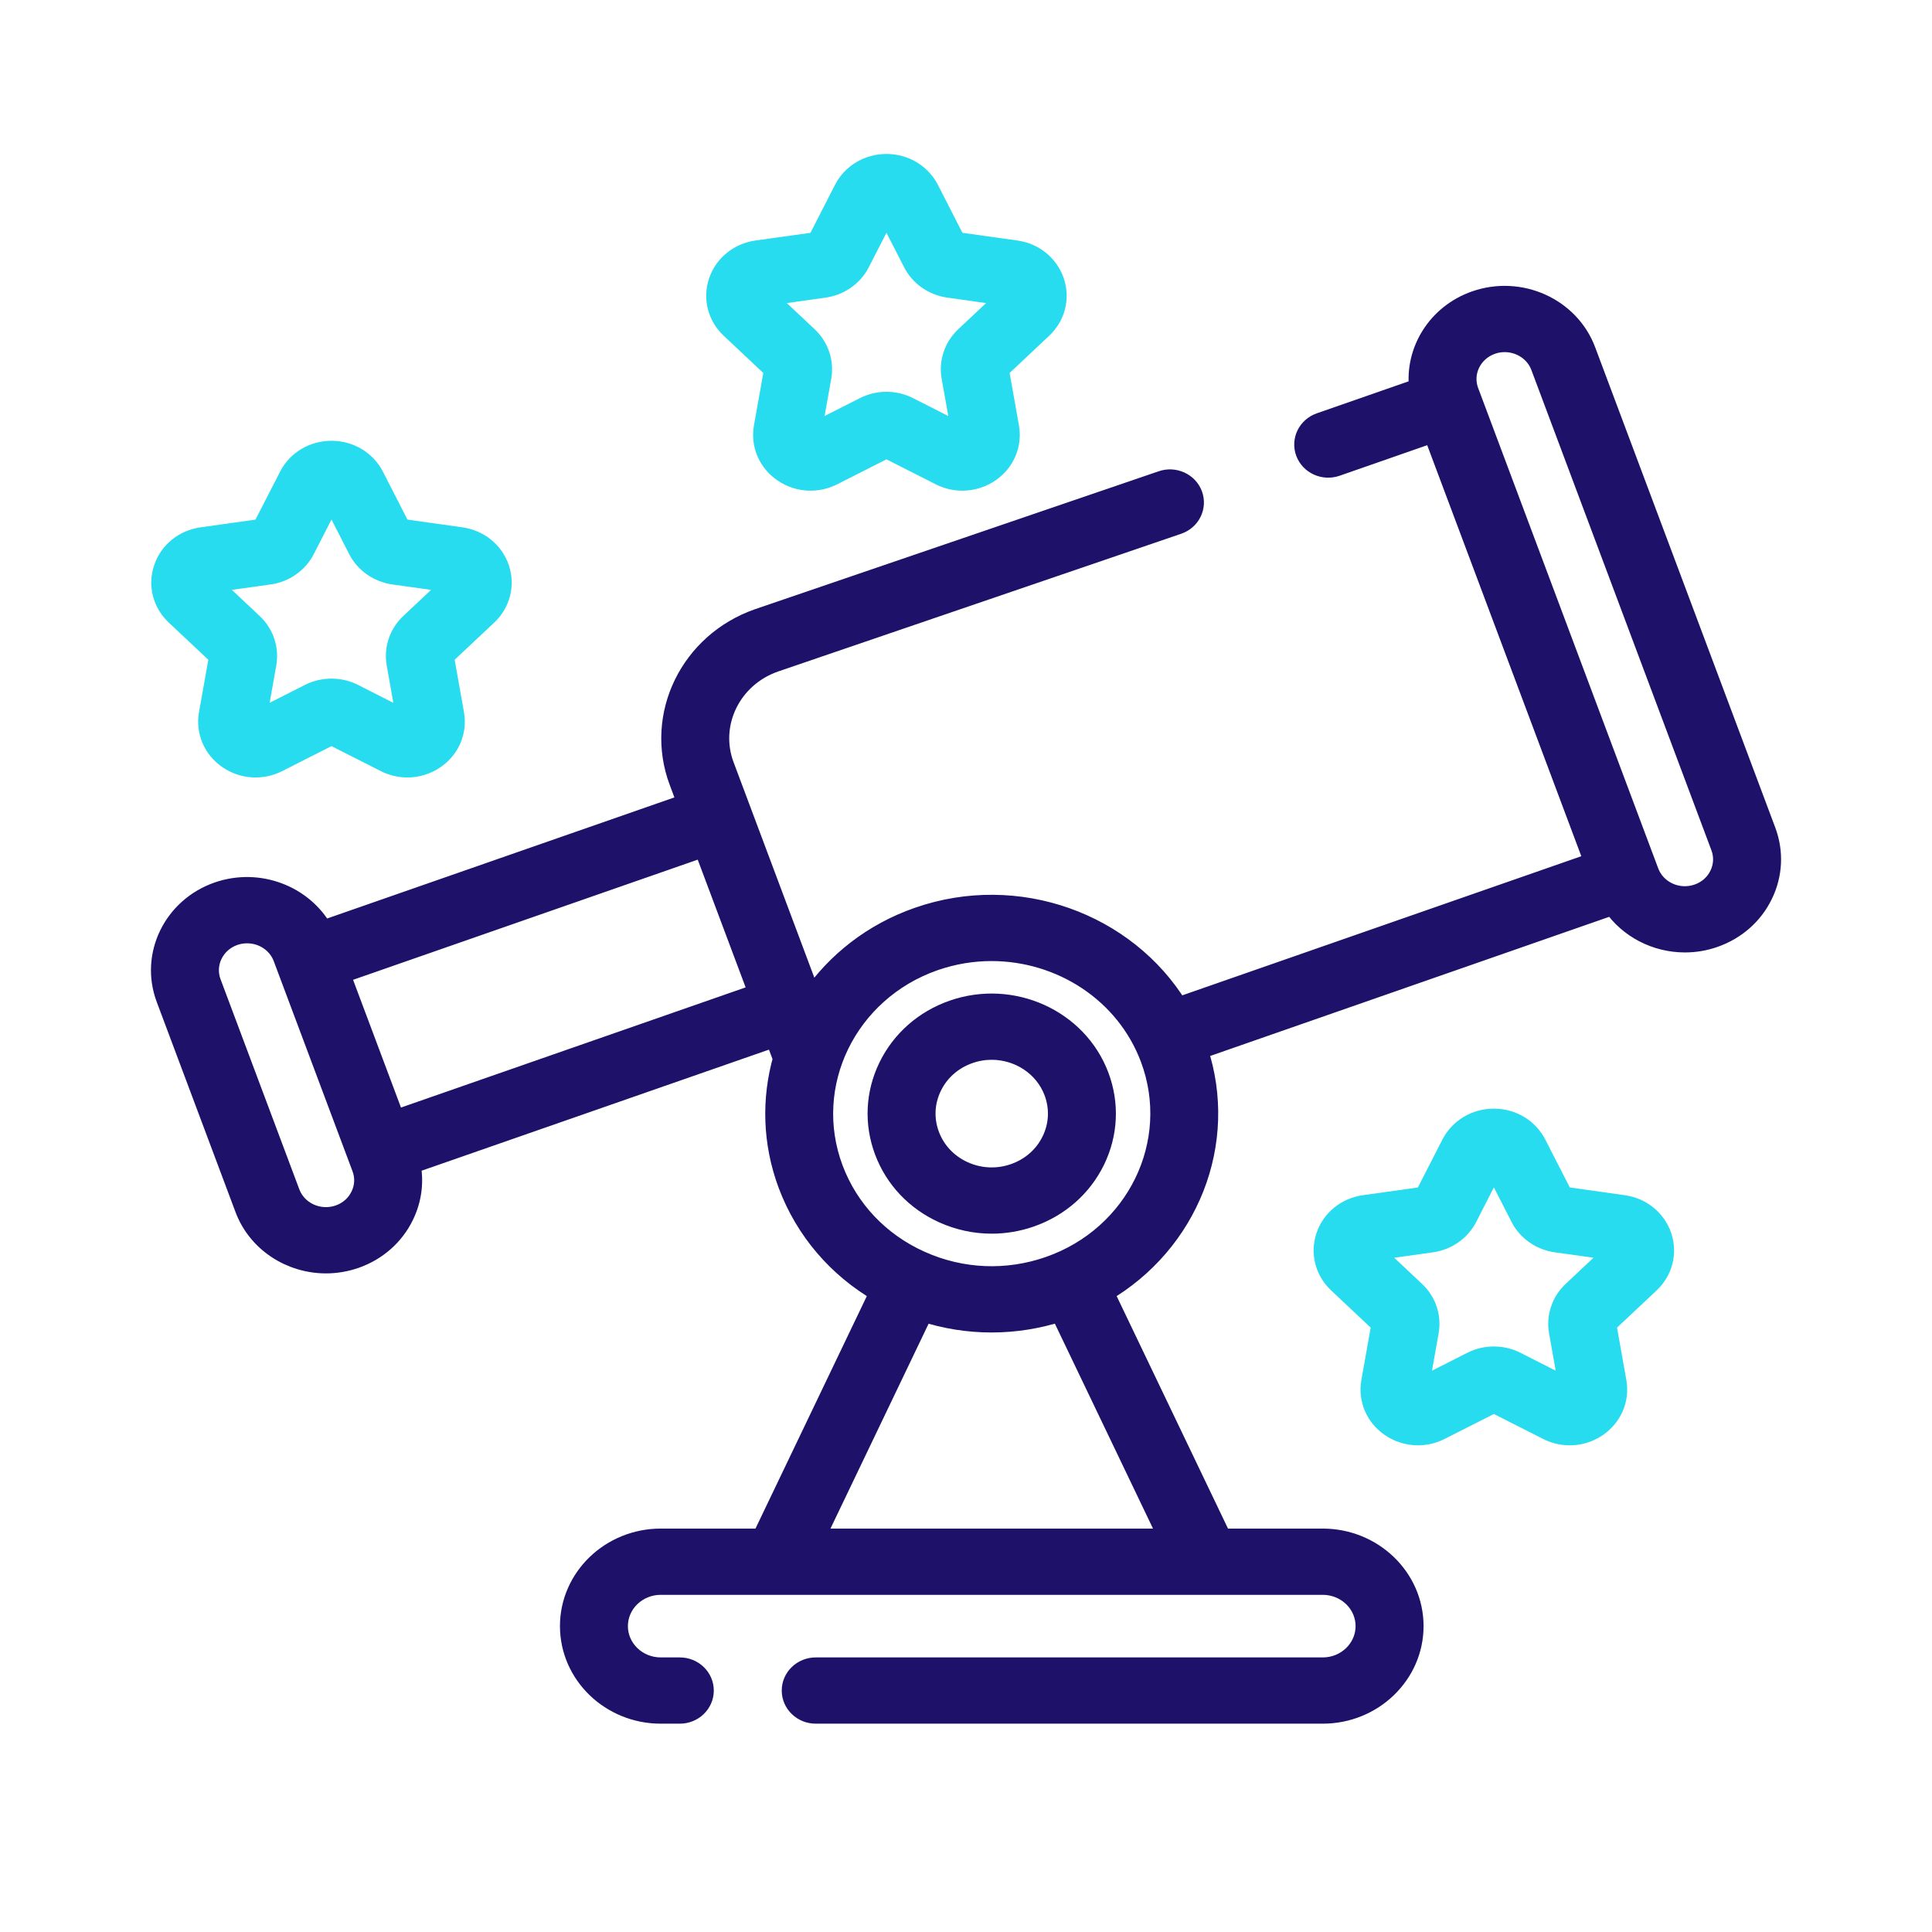
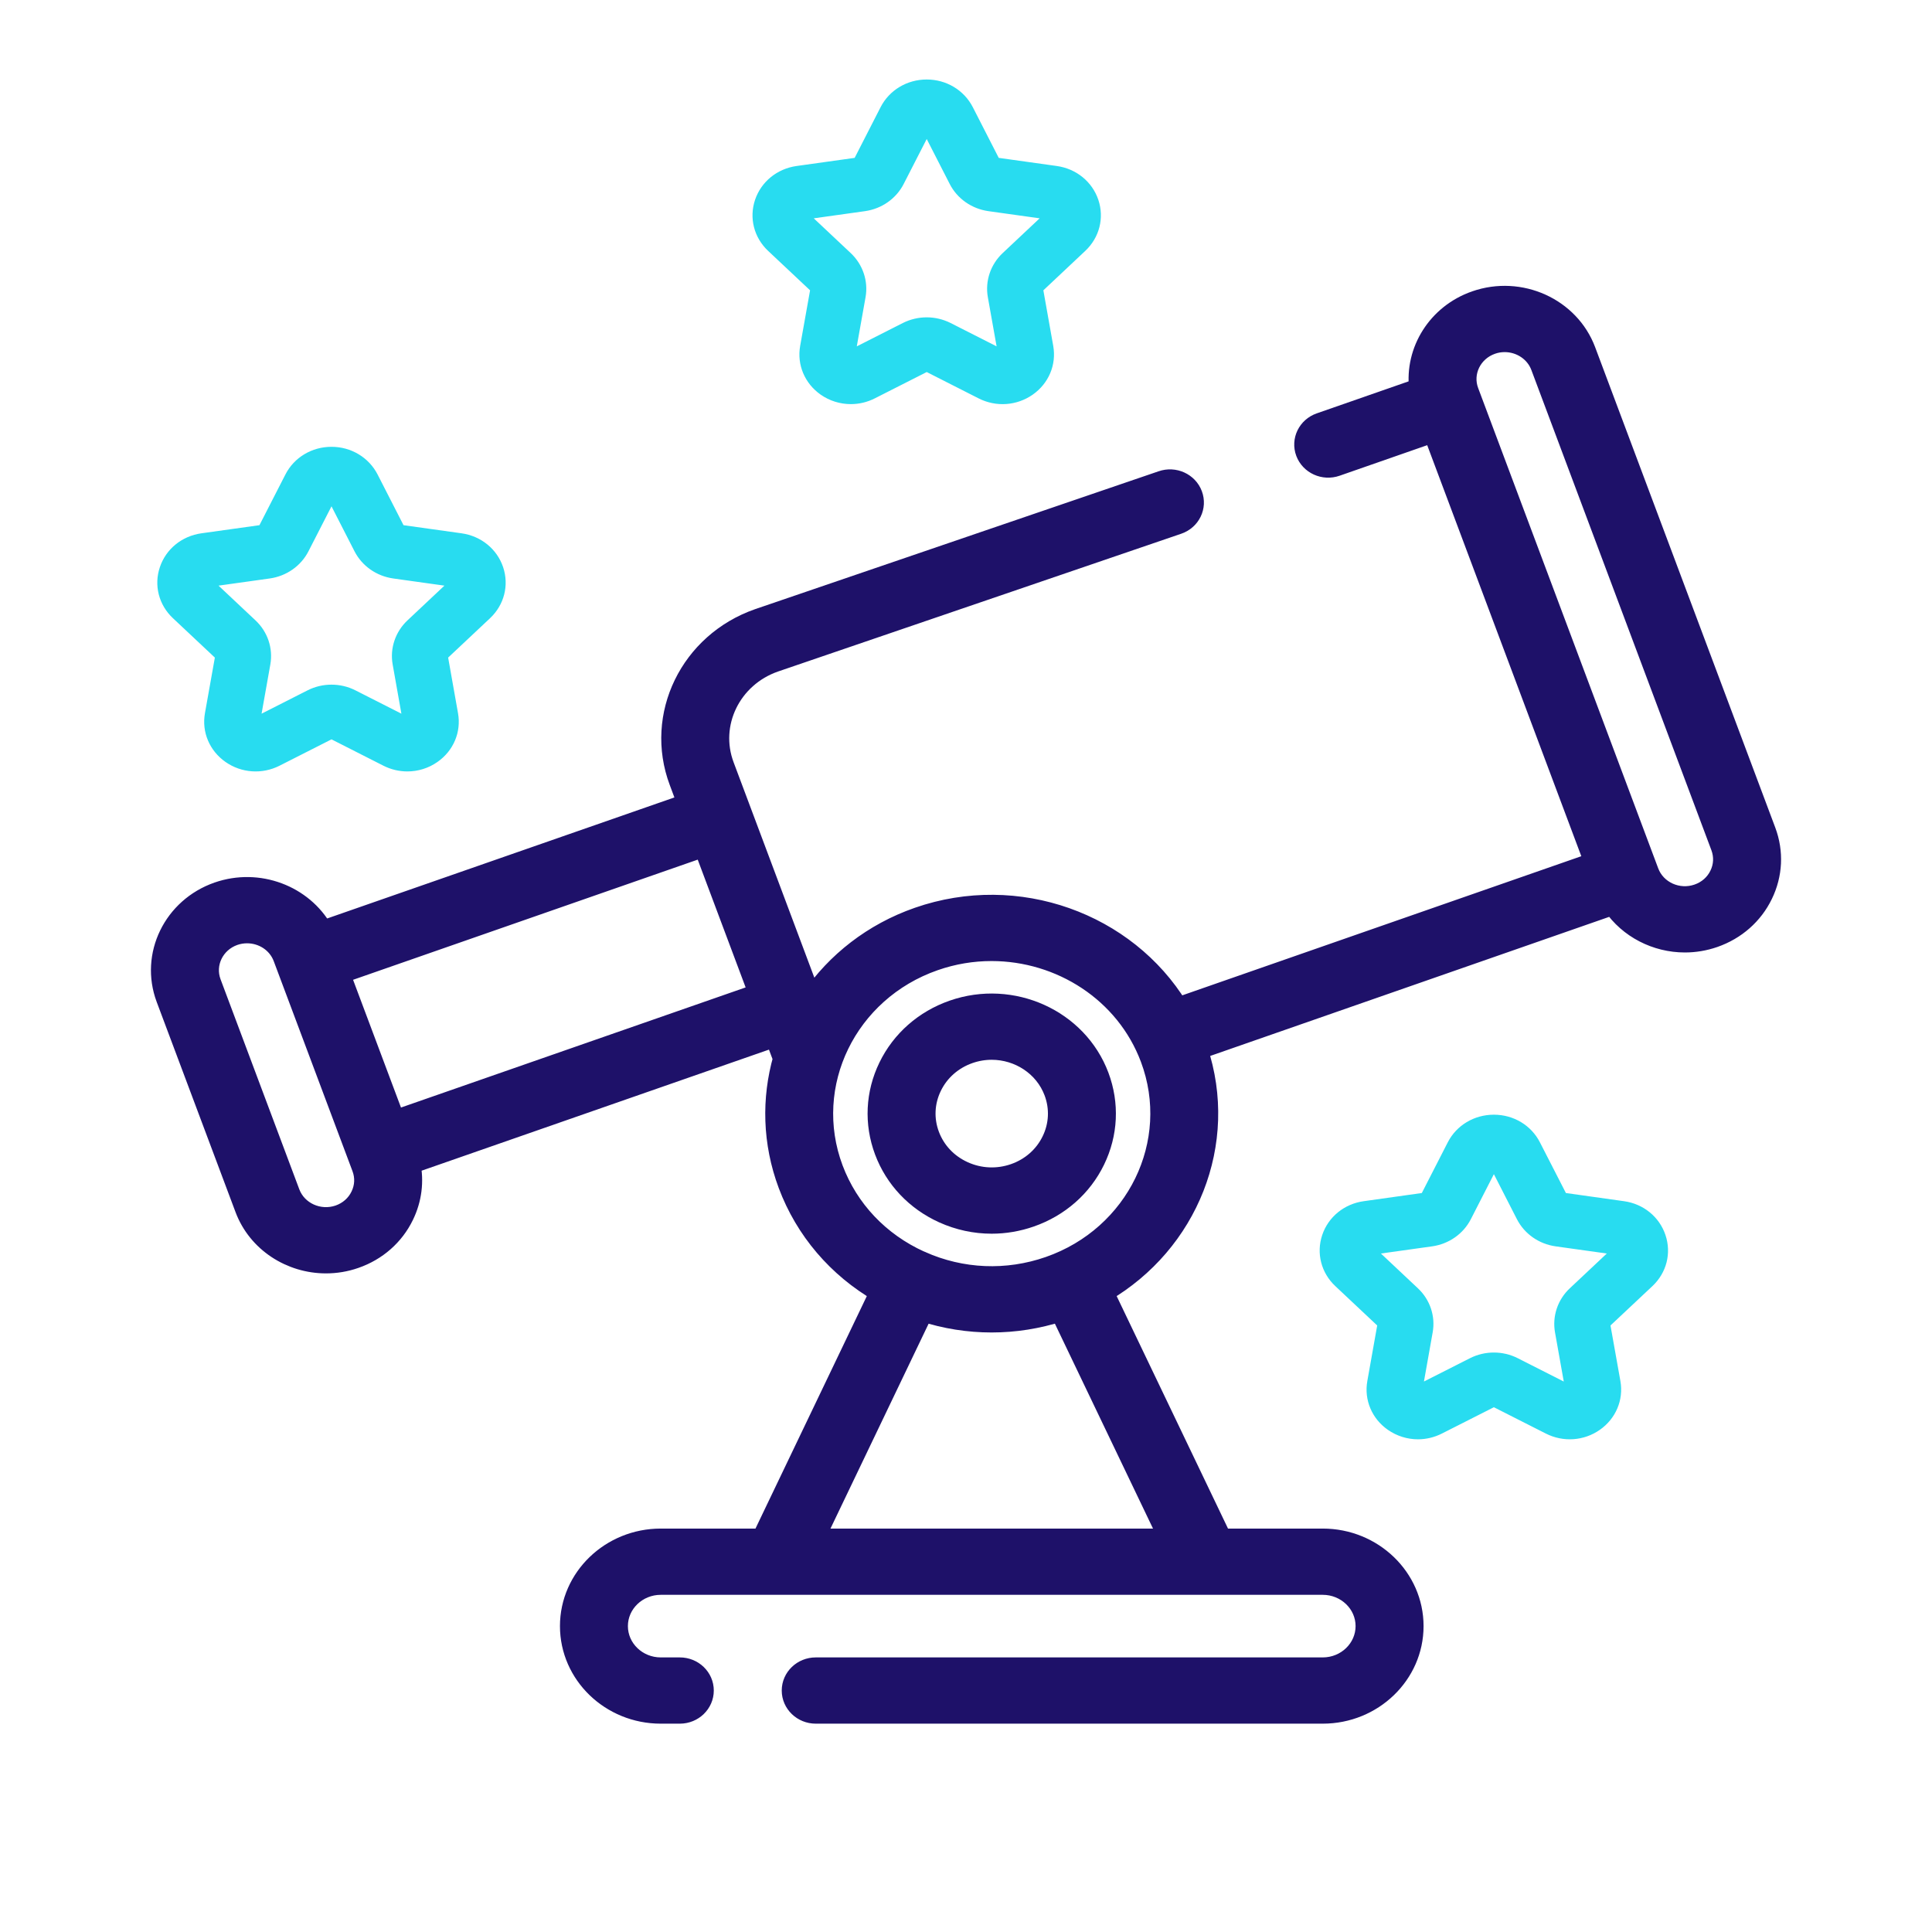
<svg xmlns="http://www.w3.org/2000/svg" width="48px" height="48px" viewBox="0 0 48 48" version="1.1">
  <g id="icone/48x48/alaune_48_bicolore" stroke="none" stroke-width="1" fill="none" fill-rule="evenodd">
-     <g id="003-telescope-1" transform="translate(4, 4)" stroke-width="0.5">
-       <g id="Group-6">
-         <g id="Group-5" transform="translate(0, 3.321219)">
-           <path d="M39.872,13.327 L35.397,1.393 C34.996,0.323 33.767,-0.233 32.657,0.154 C31.708,0.485 31.15,1.399 31.259,2.326 L28.797,3.184 C28.488,3.292 28.329,3.621 28.44,3.918 C28.552,4.216 28.892,4.37 29.201,4.262 L31.607,3.423 L35.611,14.103 L25.269,17.709 C23.981,15.604 21.279,14.608 18.811,15.469 C17.683,15.862 16.774,16.585 16.158,17.483 L13.992,11.705 C13.6,10.661 14.163,9.505 15.246,9.127 L25.269,5.702 C25.578,5.594 25.737,5.266 25.626,4.968 C25.514,4.671 25.173,4.517 24.865,4.625 L14.841,8.05 C13.142,8.642 12.26,10.457 12.874,12.095 L13.079,12.642 L4.022,15.8 C3.526,14.917 2.421,14.49 1.412,14.841 C0.303,15.229 -0.273,16.414 0.128,17.484 L2.085,22.704 C2.399,23.543 3.223,24.066 4.099,24.066 C4.34,24.066 4.585,24.026 4.825,23.943 C5.362,23.755 5.792,23.377 6.034,22.878 C6.231,22.473 6.286,22.028 6.196,21.597 L15.253,18.44 L15.455,18.979 C15.171,19.976 15.191,21.064 15.582,22.109 C16.006,23.239 16.805,24.173 17.859,24.784 L14.927,30.906 L12.416,30.906 C11.173,30.906 10.162,31.881 10.162,33.079 C10.162,34.277 11.173,35.253 12.416,35.253 L12.89,35.253 C13.218,35.253 13.484,34.996 13.484,34.68 C13.484,34.363 13.218,34.107 12.89,34.107 L12.416,34.107 C11.828,34.107 11.35,33.646 11.35,33.079 C11.35,32.512 11.828,32.052 12.416,32.052 L15.304,32.052 C15.305,32.052 15.306,32.052 15.307,32.052 L25.972,32.052 C25.973,32.052 25.974,32.052 25.976,32.052 L28.863,32.052 C29.451,32.052 29.929,32.512 29.929,33.079 C29.929,33.646 29.451,34.107 28.863,34.107 L16.267,34.107 C15.939,34.107 15.672,34.363 15.672,34.68 C15.672,34.996 15.939,35.253 16.267,35.253 L28.863,35.253 C30.106,35.253 31.118,34.277 31.118,33.079 C31.118,31.881 30.106,30.906 28.863,30.906 L26.352,30.906 L23.42,24.784 C25.519,23.563 26.531,21.072 25.757,18.757 L36.07,15.161 C36.467,15.745 37.147,16.092 37.861,16.092 C38.102,16.092 38.347,16.053 38.586,15.969 C39.124,15.782 39.554,15.404 39.796,14.905 C40.039,14.406 40.066,13.846 39.872,13.327 Z M4.958,22.392 C4.851,22.614 4.66,22.782 4.421,22.865 C3.927,23.037 3.38,22.79 3.202,22.314 L1.245,17.094 C1.067,16.618 1.323,16.091 1.816,15.919 C1.923,15.882 2.032,15.865 2.139,15.865 C2.529,15.865 2.895,16.097 3.035,16.47 L4.992,21.69 C5.079,21.921 5.067,22.17 4.958,22.392 Z M5.814,20.512 L4.448,16.87 L13.483,13.72 L14.849,17.362 L5.814,20.512 Z M16.236,30.906 L18.938,25.265 C19.49,25.444 20.062,25.534 20.636,25.534 C21.209,25.534 21.783,25.443 22.341,25.264 L25.043,30.906 L16.236,30.906 L16.236,30.906 Z M22.064,24.145 C21.019,24.509 19.891,24.462 18.883,24.013 C18.883,24.013 18.883,24.013 18.883,24.013 C18.882,24.013 18.882,24.012 18.881,24.012 C18.874,24.009 18.867,24.007 18.861,24.003 C17.848,23.545 17.08,22.734 16.699,21.719 C15.914,19.624 17.043,17.304 19.215,16.546 C19.684,16.383 20.164,16.306 20.635,16.306 C22.351,16.306 23.964,17.329 24.58,18.972 C25.365,21.067 24.236,23.388 22.064,24.145 Z M38.72,14.419 C38.613,14.641 38.422,14.809 38.182,14.892 C37.689,15.064 37.142,14.817 36.964,14.341 L32.49,2.406 C32.311,1.93 32.568,1.404 33.061,1.232 C33.168,1.194 33.276,1.177 33.383,1.177 C33.773,1.177 34.14,1.409 34.28,1.782 L38.754,13.717 C38.84,13.947 38.829,14.197 38.72,14.419 Z" id="Fill-1" stroke="#1E1169" fill="#1E1169" />
-           <path d="M19.676,17.776 C18.965,18.024 18.395,18.525 18.074,19.186 C17.753,19.846 17.718,20.588 17.975,21.275 C18.232,21.961 18.751,22.51 19.436,22.819 C19.819,22.992 20.227,23.079 20.638,23.079 C20.963,23.079 21.288,23.025 21.603,22.915 C22.314,22.667 22.884,22.166 23.205,21.506 C23.526,20.845 23.561,20.103 23.304,19.417 C22.773,18 21.145,17.264 19.676,17.776 Z M22.129,21.019 C21.943,21.403 21.612,21.693 21.199,21.837 C20.786,21.982 20.339,21.962 19.941,21.782 C19.543,21.602 19.242,21.284 19.092,20.885 C18.943,20.486 18.963,20.056 19.15,19.672 C19.336,19.288 19.667,18.998 20.08,18.854 C20.264,18.789 20.453,18.759 20.638,18.759 C21.311,18.759 21.945,19.161 22.187,19.806 C22.336,20.205 22.316,20.636 22.129,21.019 Z" id="Fill-3" stroke="#1E1169" fill="#1E1169" />
-           <path d="M1.446,8.981 L1.19,10.416 C1.114,10.845 1.294,11.271 1.659,11.527 C2.024,11.783 2.5,11.816 2.899,11.613 L4.236,10.936 L5.572,11.613 C5.746,11.701 5.934,11.745 6.121,11.745 C6.364,11.745 6.606,11.671 6.812,11.527 C7.178,11.271 7.357,10.846 7.281,10.416 L7.026,8.981 L8.107,7.965 C8.43,7.661 8.544,7.215 8.405,6.801 C8.265,6.387 7.901,6.091 7.454,6.028 L5.96,5.818 L5.292,4.513 C5.092,4.123 4.688,3.88 4.236,3.88 C3.784,3.88 3.379,4.122 3.18,4.513 L2.511,5.818 L1.017,6.028 C0.57,6.091 0.206,6.386 0.067,6.801 C-0.073,7.215 0.041,7.661 0.365,7.965 L1.446,8.981 Z M2.688,6.952 C3.071,6.898 3.403,6.666 3.574,6.33 L4.236,5.039 L4.897,6.33 C5.069,6.666 5.4,6.898 5.784,6.952 L7.262,7.159 L6.192,8.164 C5.915,8.425 5.788,8.801 5.854,9.17 L6.106,10.59 L4.784,9.919 C4.612,9.832 4.424,9.789 4.236,9.789 C4.048,9.789 3.859,9.832 3.688,9.919 L2.365,10.589 L2.618,9.169 C2.683,8.801 2.557,8.425 2.279,8.164 L1.209,7.158 L2.688,6.952 Z" id="Fill-4" stroke="#28DCF0" fill="#28DCF0" />
-         </g>
-         <path d="M36.333,25.942 L34.839,25.732 L34.17,24.427 C33.971,24.036 33.566,23.794 33.115,23.794 C32.663,23.794 32.258,24.036 32.058,24.427 L31.39,25.732 L29.896,25.942 C29.449,26.004 29.085,26.301 28.945,26.715 C28.806,27.129 28.92,27.575 29.244,27.879 L30.324,28.895 L30.069,30.33 C29.993,30.759 30.172,31.185 30.538,31.441 C30.744,31.585 30.986,31.659 31.229,31.659 C31.416,31.659 31.604,31.616 31.778,31.527 L33.115,30.85 L34.451,31.527 C34.851,31.73 35.326,31.697 35.691,31.441 C36.056,31.185 36.236,30.759 36.16,30.33 L35.905,28.895 L36.986,27.879 C37.309,27.575 37.423,27.129 37.284,26.715 C37.144,26.301 36.78,26.005 36.333,25.942 Z M35.071,28.079 C34.793,28.339 34.667,28.715 34.732,29.084 L34.985,30.504 L33.663,29.833 C33.491,29.746 33.303,29.703 33.115,29.703 C32.926,29.703 32.738,29.746 32.567,29.833 L31.244,30.504 L31.496,29.084 C31.562,28.715 31.436,28.339 31.158,28.079 L30.088,27.073 L31.567,26.866 C31.951,26.812 32.282,26.58 32.454,26.244 L33.115,24.952 L33.776,26.244 C33.948,26.58 34.279,26.812 34.663,26.866 L36.141,27.073 L35.071,28.079 Z" id="Fill-6" stroke="#28DCF0" fill="#28DCF0" />
-         <path d="M15.234,5.177 L14.978,6.612 C14.902,7.041 15.081,7.467 15.447,7.723 C15.653,7.867 15.895,7.941 16.138,7.941 C16.326,7.941 16.513,7.897 16.687,7.809 L18.024,7.132 L19.36,7.809 C19.76,8.012 20.235,7.978 20.6,7.723 C20.966,7.467 21.145,7.041 21.069,6.612 L20.814,5.177 L21.895,4.16 C22.218,3.856 22.332,3.41 22.193,2.996 C22.053,2.582 21.689,2.286 21.242,2.223 L19.748,2.014 L19.08,0.708 C18.88,0.318 18.475,0.075 18.024,0.075 C17.572,0.075 17.167,0.318 16.967,0.708 L16.299,2.014 L14.805,2.223 C14.358,2.286 13.994,2.582 13.854,2.996 C13.715,3.41 13.829,3.856 14.152,4.16 L15.234,5.177 Z M16.476,3.147 C16.859,3.093 17.191,2.861 17.362,2.526 L18.024,1.234 L18.685,2.526 C18.856,2.861 19.188,3.093 19.572,3.147 L21.05,3.355 L19.98,4.36 C19.703,4.621 19.576,4.997 19.641,5.365 L19.894,6.785 L18.572,6.115 C18.4,6.028 18.212,5.984 18.024,5.984 C17.835,5.984 17.647,6.028 17.476,6.115 L16.153,6.785 L16.406,5.365 C16.471,4.997 16.345,4.621 16.067,4.36 L14.997,3.355 L16.476,3.147 Z" id="Fill-7" stroke="#28DCF0" fill="#28DCF0" />
+     <g id="Group-6" transform="translate(4.000025, 2.07518)">
+       <g id="Group-5" transform="translate(0, 5.27677)">
+         <path d="M39.872,13.297 L35.397,1.362 C34.996,0.292 33.767,-0.264 32.657,0.123 C31.708,0.454 31.15,1.368 31.259,2.296 L28.797,3.154 C28.488,3.261 28.329,3.59 28.44,3.887 C28.552,4.185 28.892,4.339 29.201,4.231 L31.607,3.392 L35.611,14.072 L25.269,17.678 C23.981,15.574 21.279,14.578 18.811,15.438 C17.683,15.831 16.774,16.554 16.158,17.452 L13.992,11.674 C13.6,10.631 14.163,9.474 15.246,9.096 L25.269,5.671 C25.578,5.564 25.737,5.235 25.625,4.938 C25.514,4.64 25.173,4.486 24.865,4.594 L14.841,8.019 C13.142,8.612 12.26,10.426 12.874,12.064 L13.079,12.612 L4.022,15.769 C3.526,14.886 2.42,14.46 1.412,14.811 C0.303,15.198 -0.273,16.383 0.127,17.453 L2.085,22.673 C2.399,23.512 3.223,24.035 4.099,24.035 C4.34,24.035 4.585,23.996 4.824,23.912 C5.362,23.725 5.792,23.347 6.034,22.847 C6.231,22.442 6.286,21.997 6.196,21.566 L15.253,18.409 L15.455,18.948 C15.171,19.945 15.191,21.033 15.582,22.078 C16.006,23.209 16.805,24.142 17.859,24.753 L14.927,30.875 L12.416,30.875 C11.173,30.875 10.162,31.85 10.162,33.048 C10.162,34.247 11.173,35.222 12.416,35.222 L12.89,35.222 C13.218,35.222 13.484,34.965 13.484,34.649 C13.484,34.332 13.218,34.076 12.89,34.076 L12.416,34.076 C11.828,34.076 11.35,33.615 11.35,33.048 C11.35,32.482 11.828,32.021 12.416,32.021 L15.304,32.021 C15.305,32.021 15.306,32.021 15.307,32.021 L25.972,32.021 C25.973,32.021 25.974,32.021 25.976,32.021 L28.863,32.021 C29.451,32.021 29.929,32.482 29.929,33.048 C29.929,33.615 29.451,34.076 28.863,34.076 L16.267,34.076 C15.939,34.076 15.672,34.332 15.672,34.649 C15.672,34.965 15.939,35.222 16.267,35.222 L28.863,35.222 C30.106,35.222 31.118,34.247 31.118,33.048 C31.118,31.85 30.106,30.875 28.863,30.875 L26.352,30.875 L23.42,24.753 C25.519,23.532 26.531,21.041 25.757,18.726 L36.07,15.131 C36.467,15.714 37.147,16.062 37.861,16.062 C38.102,16.062 38.347,16.022 38.586,15.939 C39.124,15.751 39.554,15.374 39.796,14.874 C40.039,14.375 40.066,13.815 39.872,13.297 Z M4.958,22.361 C4.851,22.583 4.66,22.751 4.421,22.835 C3.927,23.006 3.38,22.759 3.202,22.284 L1.245,17.064 C1.067,16.588 1.323,16.061 1.816,15.888 C1.923,15.851 2.032,15.834 2.139,15.834 C2.529,15.834 2.895,16.066 3.035,16.44 L4.992,21.659 C5.079,21.89 5.067,22.139 4.958,22.361 Z M5.814,20.481 L4.448,16.839 L13.483,13.689 L14.849,17.332 L5.814,20.481 Z M16.236,30.875 L18.938,25.234 C19.49,25.413 20.062,25.503 20.636,25.503 C21.209,25.503 21.783,25.413 22.341,25.233 L25.043,30.875 L16.236,30.875 L16.236,30.875 Z M22.064,24.114 C21.019,24.478 19.891,24.431 18.883,23.982 C18.883,23.982 18.883,23.982 18.883,23.982 C18.882,23.982 18.882,23.982 18.881,23.981 C18.874,23.979 18.867,23.976 18.861,23.973 C17.848,23.514 17.08,22.703 16.699,21.688 C15.914,19.593 17.043,17.273 19.215,16.516 C19.684,16.352 20.164,16.275 20.635,16.275 C22.351,16.275 23.964,17.299 24.58,18.942 C25.365,21.036 24.236,23.357 22.064,24.114 Z M38.72,14.388 C38.613,14.61 38.422,14.778 38.182,14.861 C37.689,15.033 37.142,14.786 36.964,14.31 L32.49,2.376 C32.311,1.9 32.568,1.373 33.061,1.201 C33.167,1.163 33.276,1.146 33.383,1.146 C33.773,1.146 34.14,1.379 34.28,1.752 L38.754,13.686 C38.84,13.917 38.829,14.166 38.72,14.388 Z" id="Fill-1" stroke="#1E1169" stroke-width="0.5" fill="#1E1169" />
+         <path d="M19.676,17.745 C18.965,17.993 18.395,18.494 18.074,19.155 C17.753,19.816 17.718,20.557 17.975,21.244 C18.232,21.93 18.751,22.479 19.436,22.789 C19.819,22.962 20.227,23.049 20.638,23.049 C20.963,23.049 21.288,22.994 21.603,22.884 C22.314,22.636 22.884,22.136 23.205,21.475 C23.526,20.814 23.561,20.073 23.304,19.386 C22.773,17.969 21.145,17.233 19.676,17.745 Z M22.129,20.988 C21.943,21.372 21.612,21.663 21.199,21.807 C20.785,21.951 20.339,21.931 19.941,21.751 C19.543,21.571 19.242,21.253 19.092,20.854 C18.943,20.456 18.963,20.025 19.15,19.641 C19.336,19.258 19.667,18.967 20.08,18.823 C20.264,18.759 20.452,18.728 20.638,18.728 C21.311,18.728 21.945,19.131 22.187,19.776 C22.336,20.174 22.316,20.605 22.129,20.988 Z" id="Fill-3" stroke="#1E1169" stroke-width="0.5" fill="#1E1169" />
+         <path d="M1.446,8.95 L1.19,10.386 C1.114,10.815 1.294,11.24 1.659,11.496 C2.024,11.752 2.5,11.785 2.899,11.583 L4.236,10.905 L5.572,11.583 C5.746,11.671 5.934,11.714 6.121,11.714 C6.364,11.714 6.606,11.641 6.812,11.496 C7.178,11.24 7.357,10.815 7.281,10.386 L7.026,8.95 L8.107,7.934 C8.43,7.63 8.544,7.184 8.405,6.77 C8.265,6.356 7.901,6.06 7.454,5.997 L5.96,5.788 L5.292,4.482 C5.092,4.092 4.687,3.849 4.236,3.849 C3.784,3.849 3.379,4.092 3.18,4.482 L2.511,5.788 L1.017,5.997 C0.57,6.06 0.206,6.356 0.067,6.77 C-0.073,7.184 0.041,7.63 0.365,7.934 L1.446,8.95 Z M2.688,6.921 C3.071,6.867 3.403,6.635 3.574,6.3 L4.236,5.008 L4.897,6.3 C5.069,6.635 5.4,6.867 5.784,6.921 L7.262,7.128 L6.192,8.134 C5.915,8.395 5.788,8.771 5.854,9.139 L6.106,10.559 L4.784,9.888 C4.612,9.801 4.424,9.758 4.236,9.758 C4.047,9.758 3.859,9.801 3.688,9.888 L2.365,10.559 L2.618,9.139 C2.683,8.77 2.557,8.394 2.279,8.134 L1.209,7.128 L2.688,6.921 Z" id="Fill-4" stroke="#28DCF0" stroke-width="0.2" fill="#28DCF0" />
      </g>
+       <path d="M36.333,27.867 L34.839,27.657 L34.17,26.352 C33.971,25.961 33.566,25.719 33.115,25.719 C32.663,25.719 32.258,25.961 32.058,26.352 L31.39,27.657 L29.896,27.867 C29.449,27.929 29.085,28.225 28.945,28.64 C28.806,29.054 28.92,29.5 29.243,29.804 L30.324,30.82 L30.069,32.255 C29.993,32.684 30.172,33.11 30.538,33.366 C30.744,33.51 30.986,33.584 31.229,33.584 C31.416,33.584 31.604,33.54 31.778,33.452 L33.115,32.775 L34.451,33.452 C34.851,33.655 35.326,33.622 35.691,33.366 C36.056,33.11 36.236,32.684 36.16,32.255 L35.904,30.82 L36.986,29.804 C37.309,29.5 37.423,29.054 37.283,28.64 C37.144,28.225 36.78,27.929 36.333,27.867 Z M35.071,30.004 C34.793,30.264 34.667,30.64 34.732,31.009 L34.985,32.429 L33.663,31.758 C33.491,31.671 33.303,31.628 33.115,31.628 C32.926,31.628 32.738,31.671 32.567,31.758 L31.244,32.428 L31.496,31.009 C31.562,30.64 31.436,30.264 31.158,30.004 L30.088,28.998 L31.567,28.791 C31.951,28.737 32.282,28.505 32.454,28.169 L33.115,26.877 L33.776,28.169 C33.948,28.505 34.279,28.737 34.663,28.791 L36.141,28.998 L35.071,30.004 Z" id="Fill-6" stroke="#28DCF0" stroke-width="0.2" fill="#28DCF0" />
+       <path d="M16.234,5.102 L15.978,6.537 C15.902,6.966 16.081,7.391 16.447,7.648 C16.653,7.792 16.895,7.865 17.138,7.865 C17.326,7.865 17.513,7.822 17.687,7.734 L19.024,7.056 L20.36,7.734 C20.76,7.937 21.235,7.903 21.6,7.648 C21.966,7.391 22.145,6.966 22.069,6.537 L21.814,5.102 L22.895,4.085 C23.218,3.781 23.332,3.335 23.193,2.921 C23.053,2.507 22.689,2.211 22.242,2.148 L20.748,1.939 L20.08,0.633 C19.88,0.243 19.475,0 19.024,0 C18.572,0 18.167,0.243 17.967,0.633 L17.299,1.939 L15.805,2.148 C15.358,2.211 14.994,2.507 14.854,2.921 C14.715,3.335 14.829,3.781 15.152,4.085 L16.234,5.102 Z M17.476,3.072 C17.859,3.018 18.191,2.786 18.362,2.451 L19.024,1.159 L19.685,2.451 C19.856,2.786 20.188,3.018 20.572,3.072 L22.05,3.279 L20.98,4.285 C20.703,4.546 20.576,4.921 20.641,5.29 L20.894,6.71 L19.572,6.039 C19.4,5.953 19.212,5.909 19.024,5.909 C18.835,5.909 18.647,5.953 18.476,6.039 L17.153,6.71 L17.406,5.29 C17.471,4.922 17.344,4.546 17.067,4.285 L15.997,3.279 L17.476,3.072 Z" id="Fill-7" stroke="#28DCF0" stroke-width="0.2" fill="#28DCF0" />
    </g>
  </g>
</svg>
